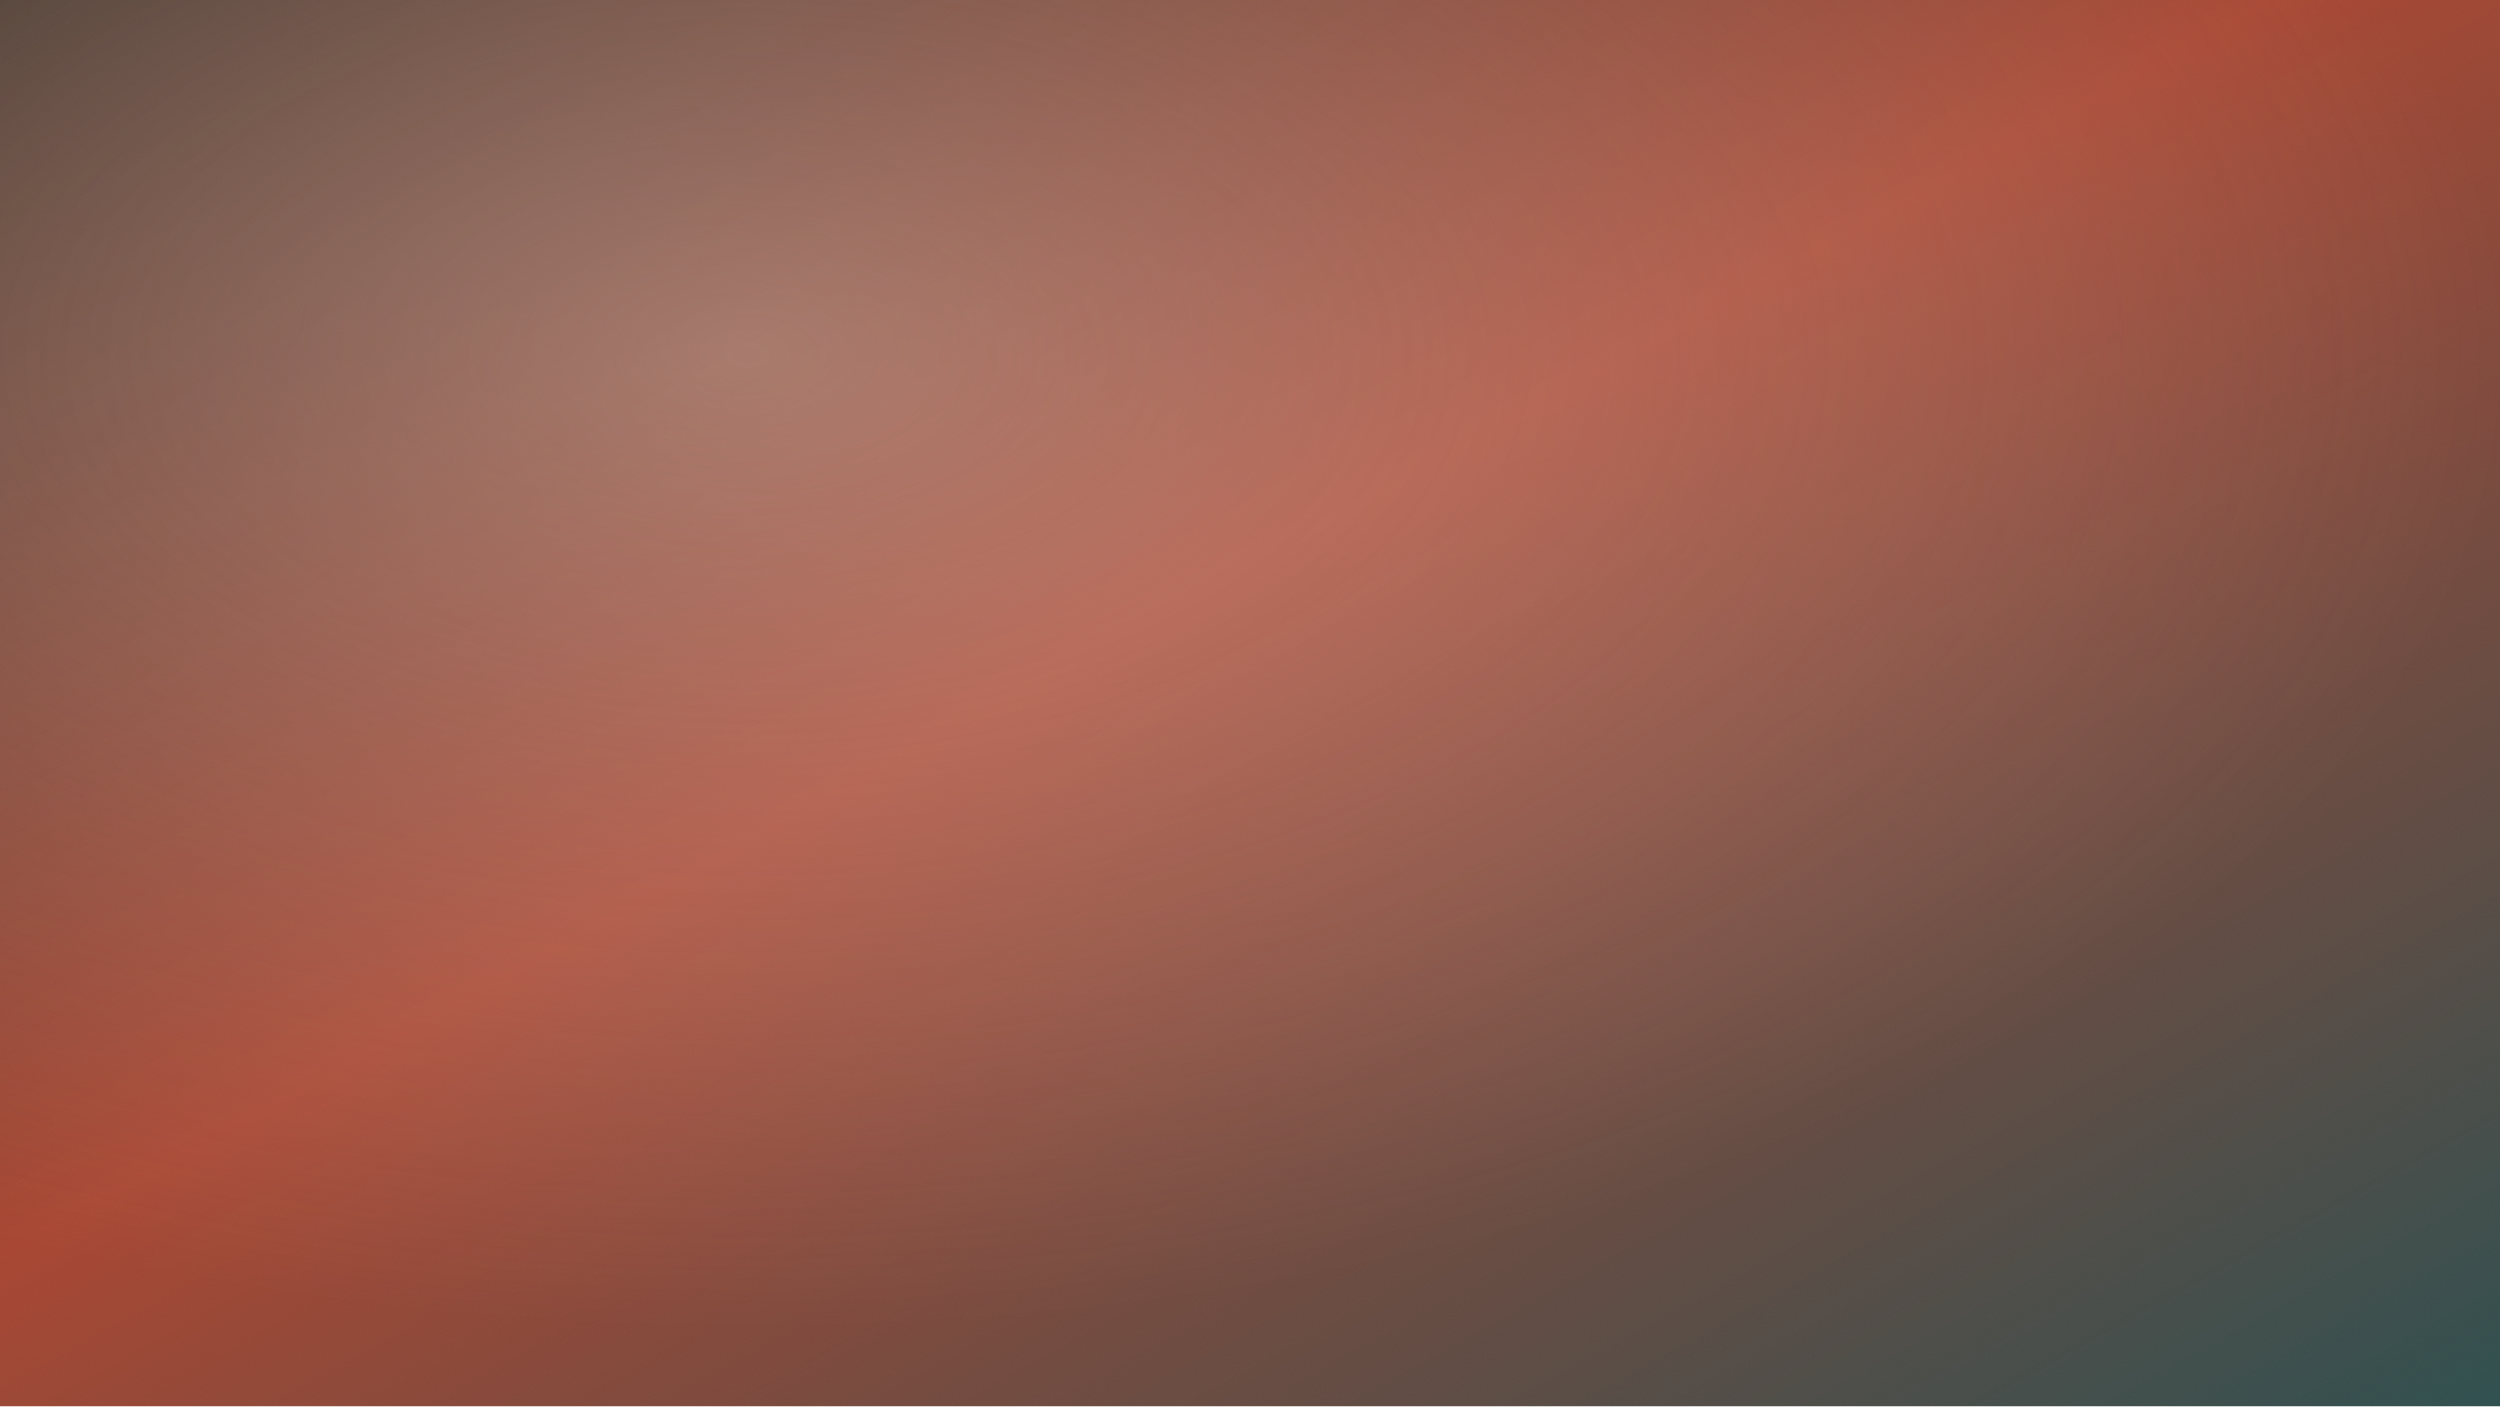
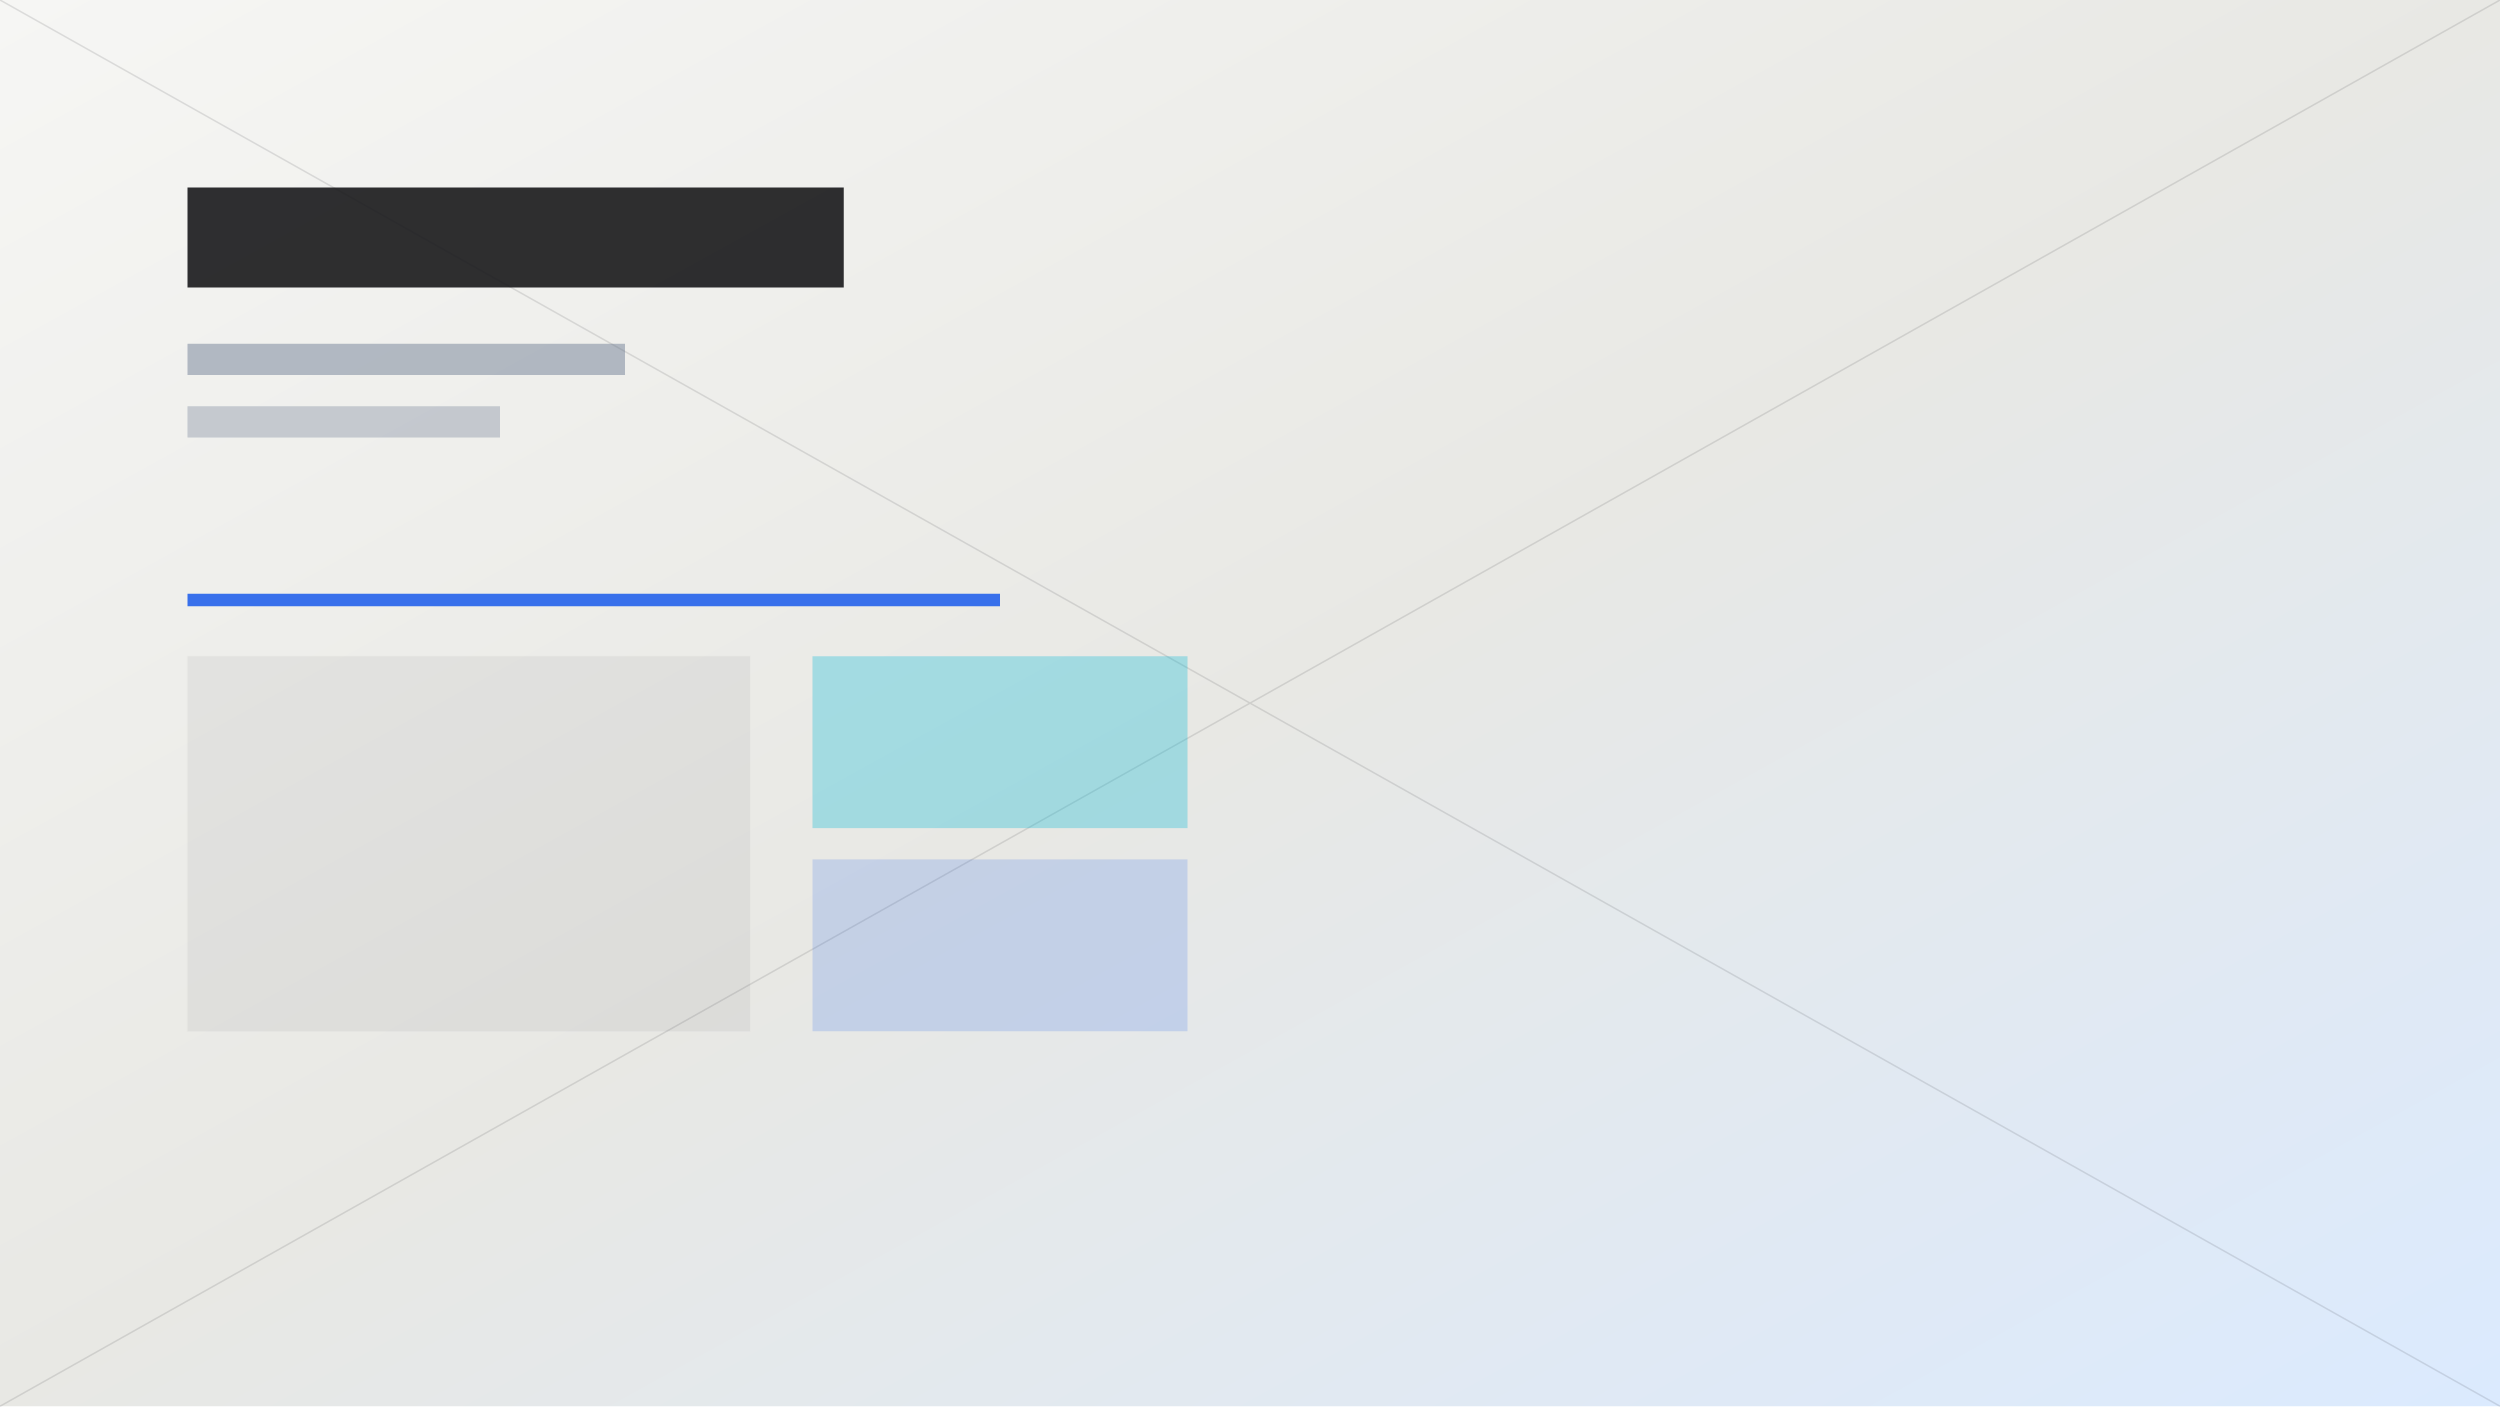
<svg xmlns="http://www.w3.org/2000/svg" width="1600" height="900" viewBox="0 0 1600 900" role="img" aria-label="">
  <defs>
-     <linearGradient id="h1" x1="0%" y1="0%" x2="100%" y2="100%">
-       <stop offset="0%" stop-color="#3d291f" />
-       <stop offset="45%" stop-color="#a84632" />
-       <stop offset="100%" stop-color="#2f4f4f" />
+     <linearGradient id="g" x1="0%" y1="0%" x2="100%" y2="100%">
+       <stop offset="0%" stop-color="#f6f6f4" />
+       <stop offset="50%" stop-color="#e8e8e4" />
+       <stop offset="100%" stop-color="#dbeafe" />
    </linearGradient>
-     <radialGradient id="h2" cx="30%" cy="25%" r="70%">
-       <stop offset="0%" stop-color="#f4efe6" stop-opacity="0.35" />
-       <stop offset="100%" stop-color="#f4efe6" stop-opacity="0" />
-     </radialGradient>
-     <filter id="grain">
-       <feTurbulence type="fractalNoise" baseFrequency="0.9" numOctaves="4" stitchTiles="stitch" />
-       <feColorMatrix type="saturate" values="0" />
-       <feComponentTransfer>
-         <feFuncA type="table" tableValues="0 0.06" />
-       </feComponentTransfer>
-     </filter>
  </defs>
-   <rect width="1600" height="900" fill="url(#h1)" />
-   <rect width="1600" height="900" fill="url(#h2)" />
-   <rect width="1600" height="900" filter="url(#grain)" opacity="0.5" />
+   <rect width="1600" height="900" fill="url(#g)" />
+   <g fill="none" stroke="#18181b" stroke-opacity="0.12" stroke-width="1">
+     <path d="M0 0l1600 900M1600 0L0 900" />
+   </g>
+   <g opacity="0.9">
+     <rect x="120" y="120" width="420" height="64" fill="#18181b" />
+     <rect x="120" y="220" width="280" height="20" fill="#64748b" opacity="0.5" />
+     <rect x="120" y="260" width="200" height="20" fill="#64748b" opacity="0.35" />
+     <rect x="120" y="380" width="520" height="8" fill="#2563eb" />
+     <rect x="120" y="420" width="360" height="240" fill="#18181b" opacity="0.06" stroke="#18181b" stroke-opacity="0.15" />
+     <rect x="520" y="420" width="240" height="110" fill="#06b6d4" opacity="0.35" />
+     <rect x="520" y="550" width="240" height="110" fill="#2563eb" opacity="0.2" />
+   </g>
</svg>
